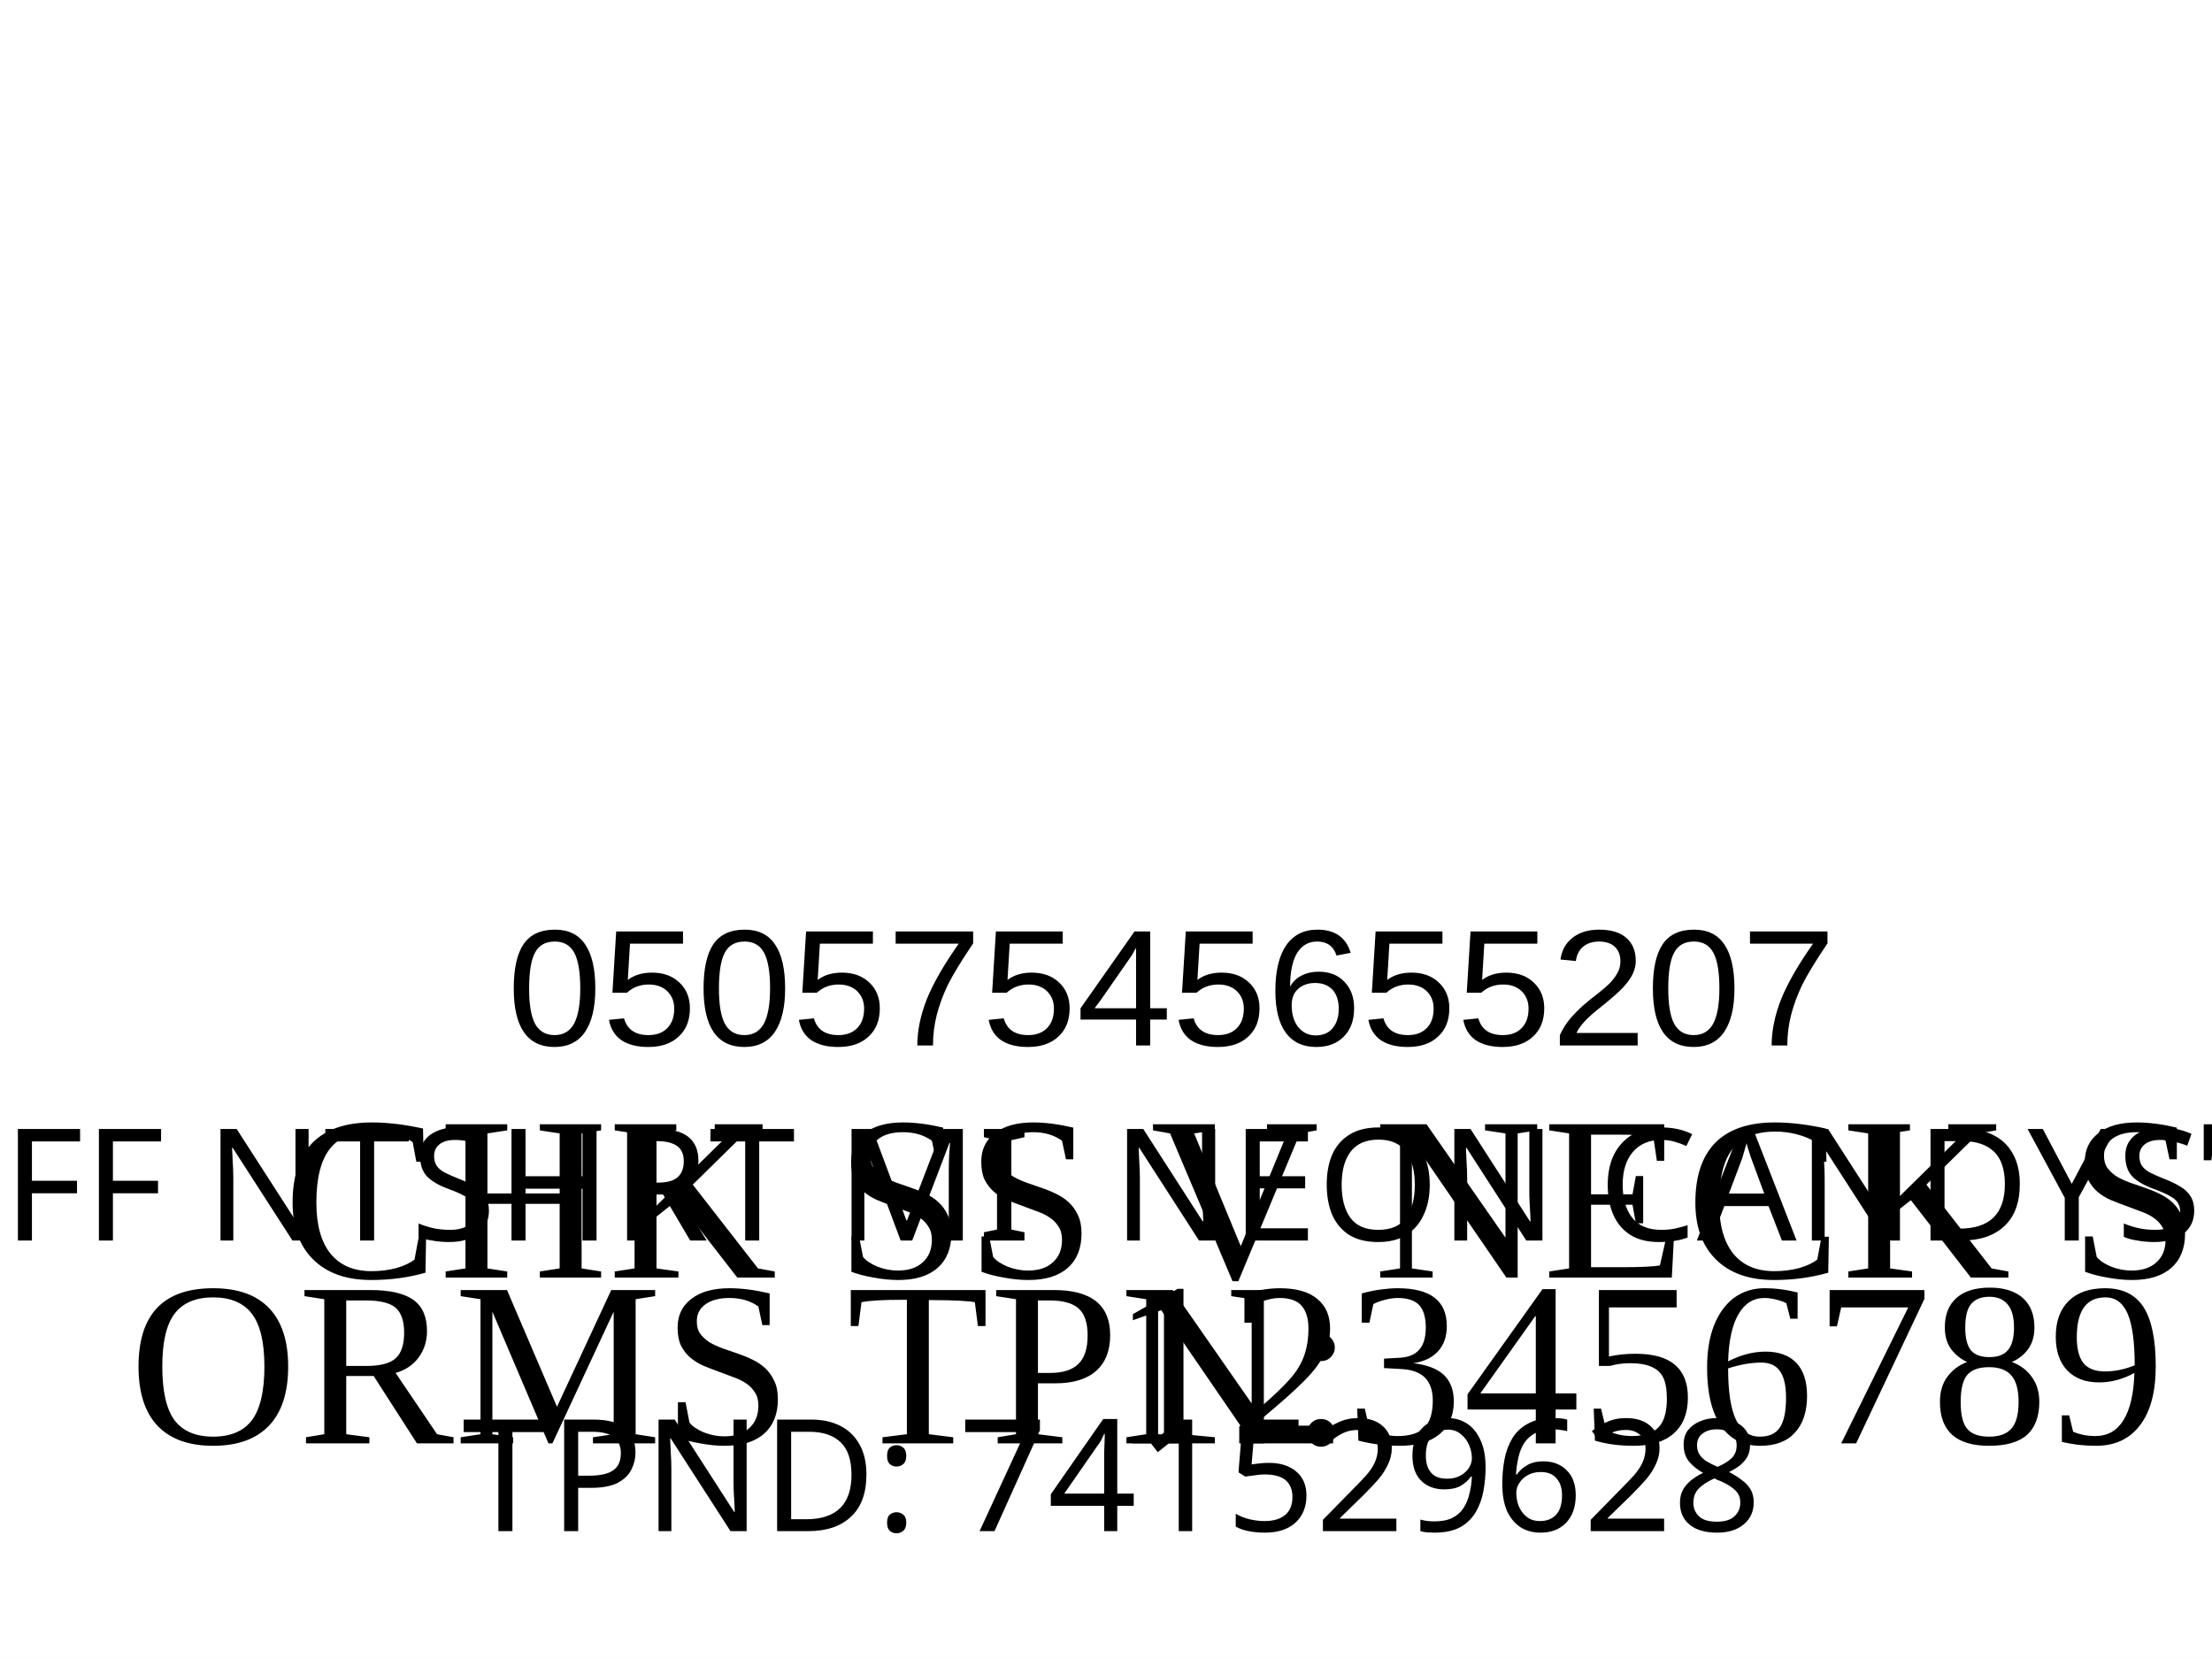
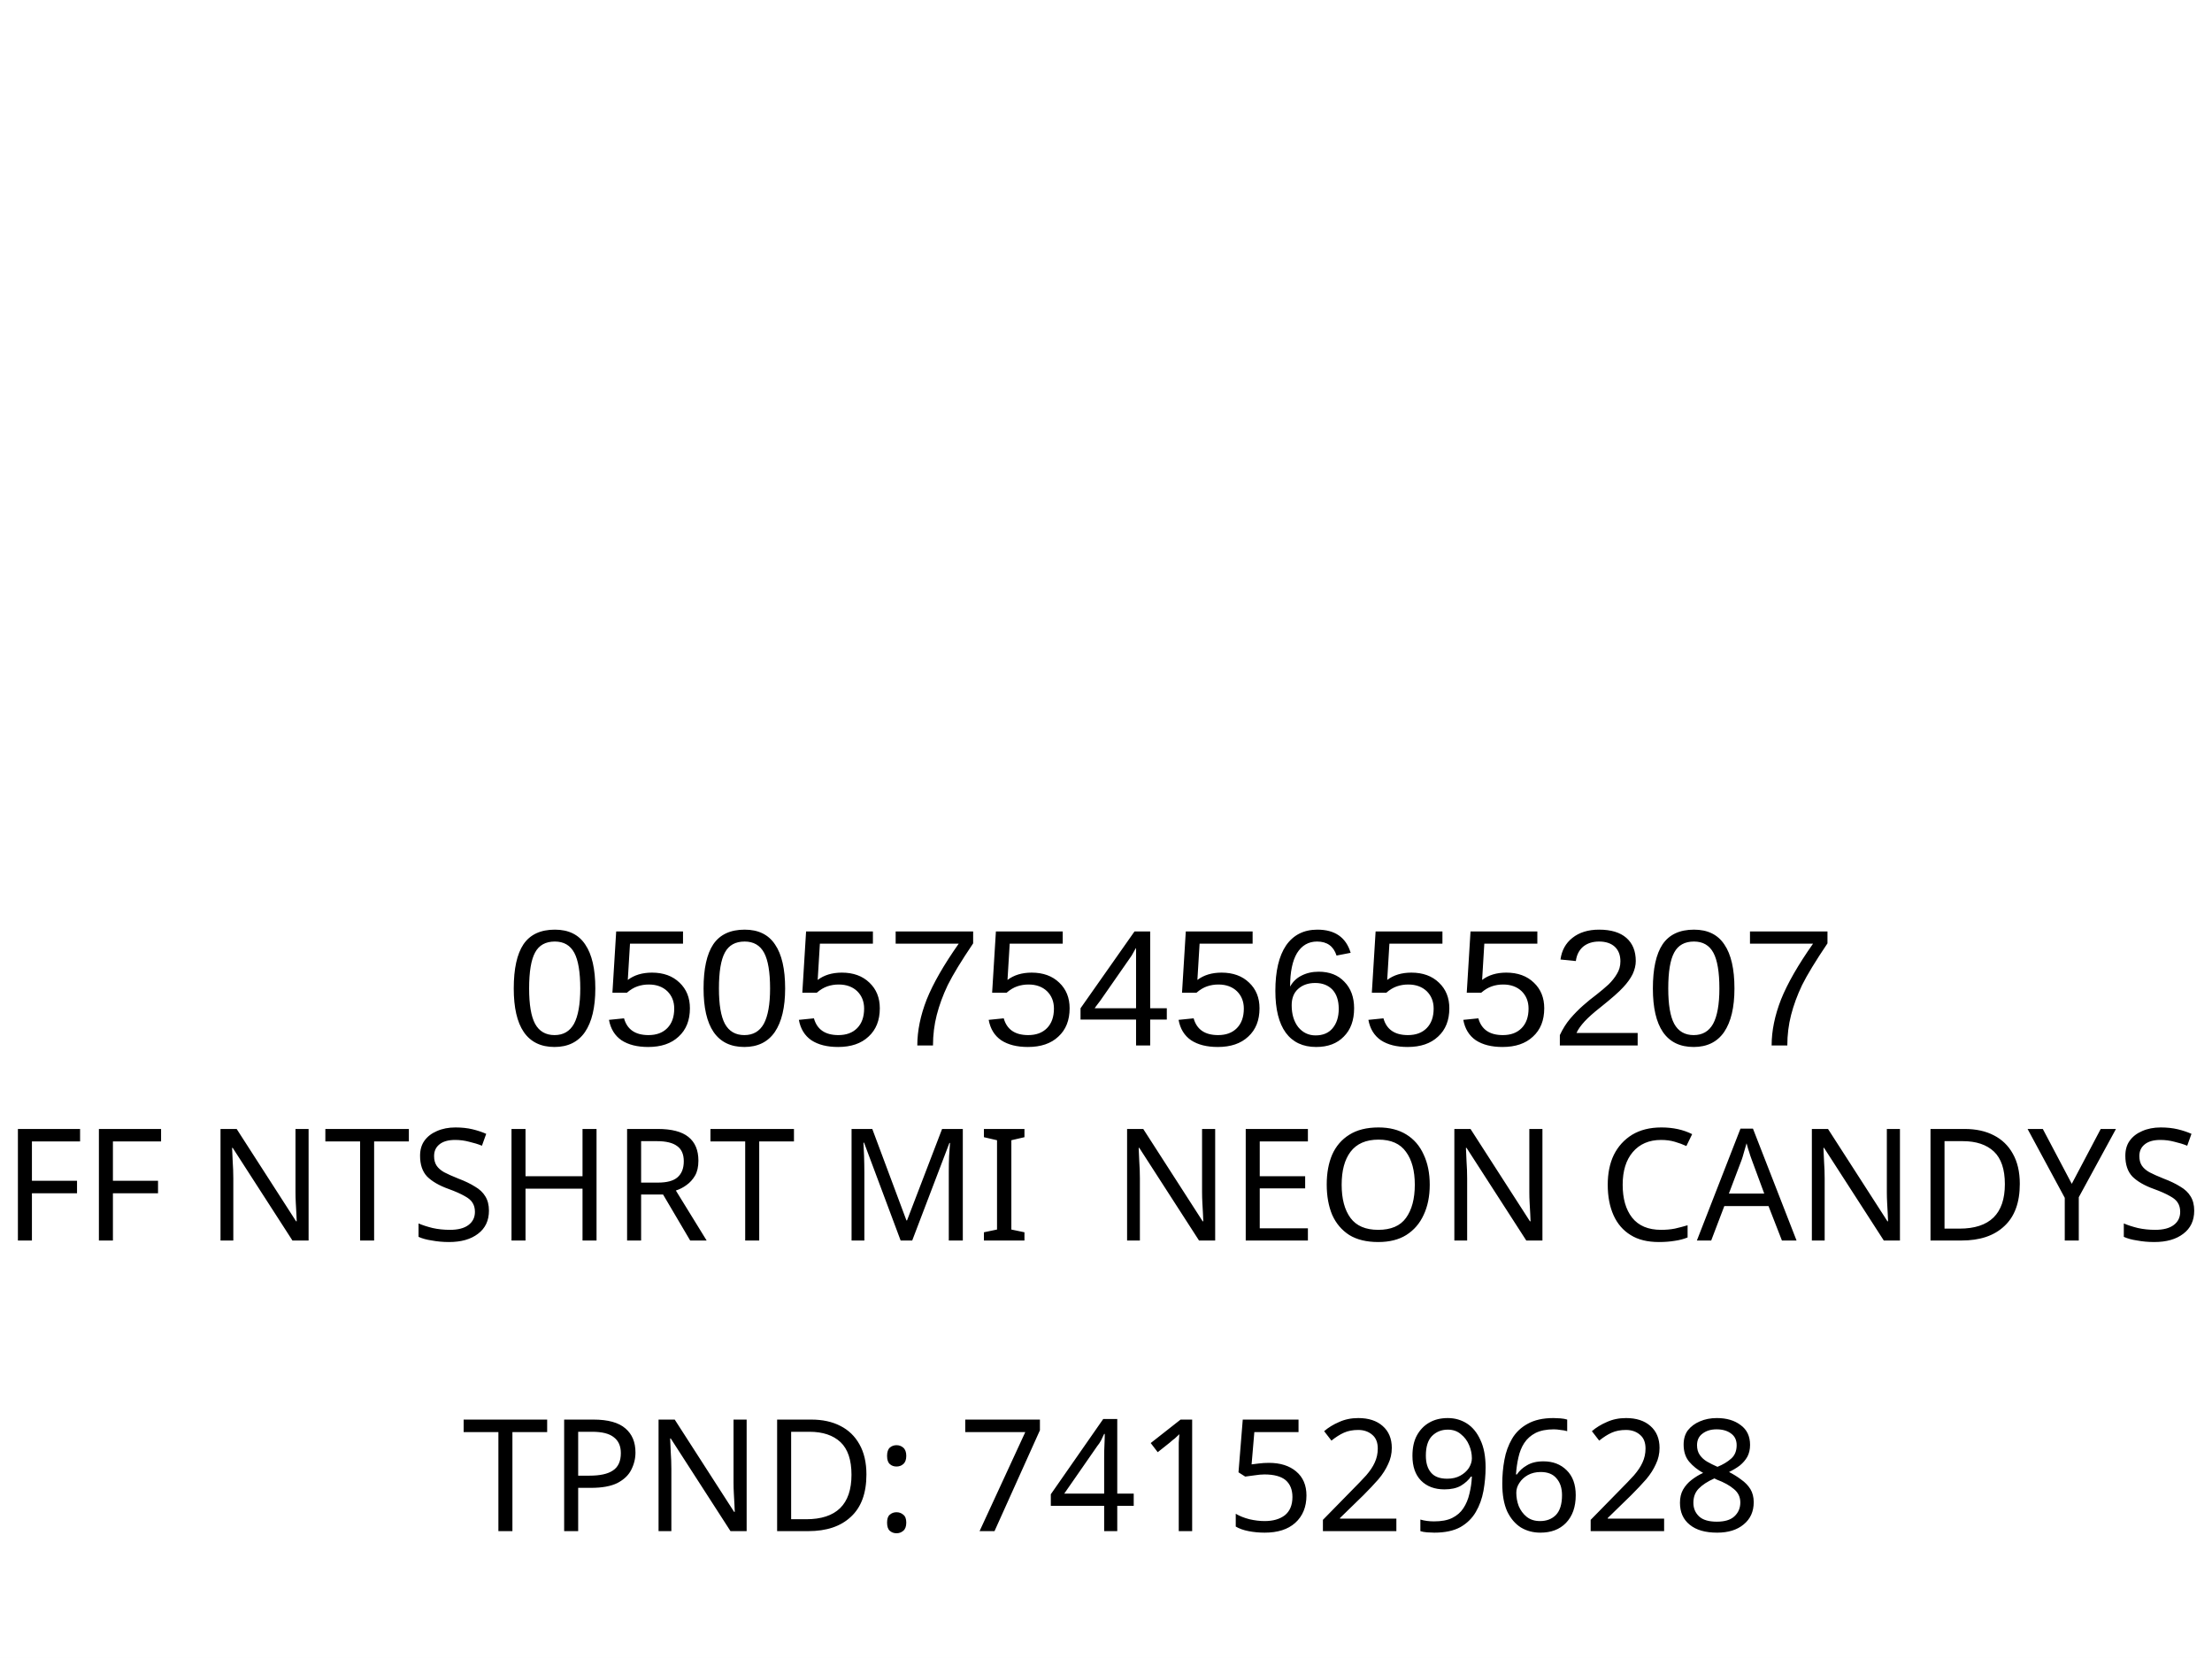
<svg xmlns="http://www.w3.org/2000/svg" version="1.1" id="Layer_1" x="0px" y="0px" viewBox="0 0 113.4 85" style="enable-background:new 0 0 113.4 85;" xml:space="preserve">
  <rect style="fill:#FFFFFF;" width="113.4" height="85" />
  <rect x="-241.9" y="-321.7" style="fill:none;" width="595.3" height="841.9" />
  <text text-anchor="middle" transform="matrix(1 0 0 1 56.5 63.6)" style="font-family:'FranklinGothicBT-RomanCondensed', FrankGoth Cn BT; font-size:8px;" id="description">FF NTSHRT MI  NEON CANDYS</text>
  <text text-anchor="middle" transform="matrix(1 0 0 1 56.5 71.3)" style="font-family:'FranklinGothicBT-RomanCondensed', FrankGoth Cn BT; font-size:8px;" id="description1" />
  <text transform="matrix(1.0294 0 0 1 26 53.6)" style="font-family:Myriad, Myriad Roman, Arial, sans-serif; font-size:8.5px;" id="barcode_number">05057545655207</text>
  <text text-anchor="middle" transform="matrix(1 0 0 1 57 78.5)" style="font-family:'FranklinGothicBT-RomanCondensed', FrankGoth Cn BT; font-size:8px;" id="tpnd">TPND: 741529628</text>
  <g width="391" height="178" transform="matrix(0.2356 0 0 0.207 7.8 -8.3654)" id="barcode" />
  <text transform="matrix(1 0 0 1 20.6108 56.606)" style="font-family:'FranklinGothicBT-RomanCondensed', FrankGoth Cn BT; font-size:45px;opacity: 0.1;" id="watermark" />
- =======
- <text transform="matrix(1 0 0 1 14.5 65.5)" class="st2 st3" id="description">CHK SS V NECK STRP T20 </text>
-   <g style="text-anchor: middle;">
-     <text class="st2 st3" transform="matrix(1 0 0 1 38 74)">ORMS TPN:</text>
-     <text class="st2 st3" id="tpnd" style="text-anchor:start;" transform="matrix(1 0 0 1 57 74)">123456789</text>
-   </g>
- &gt;&gt;&gt;&gt;&gt;&gt;&gt; Stashed changes
</svg>
